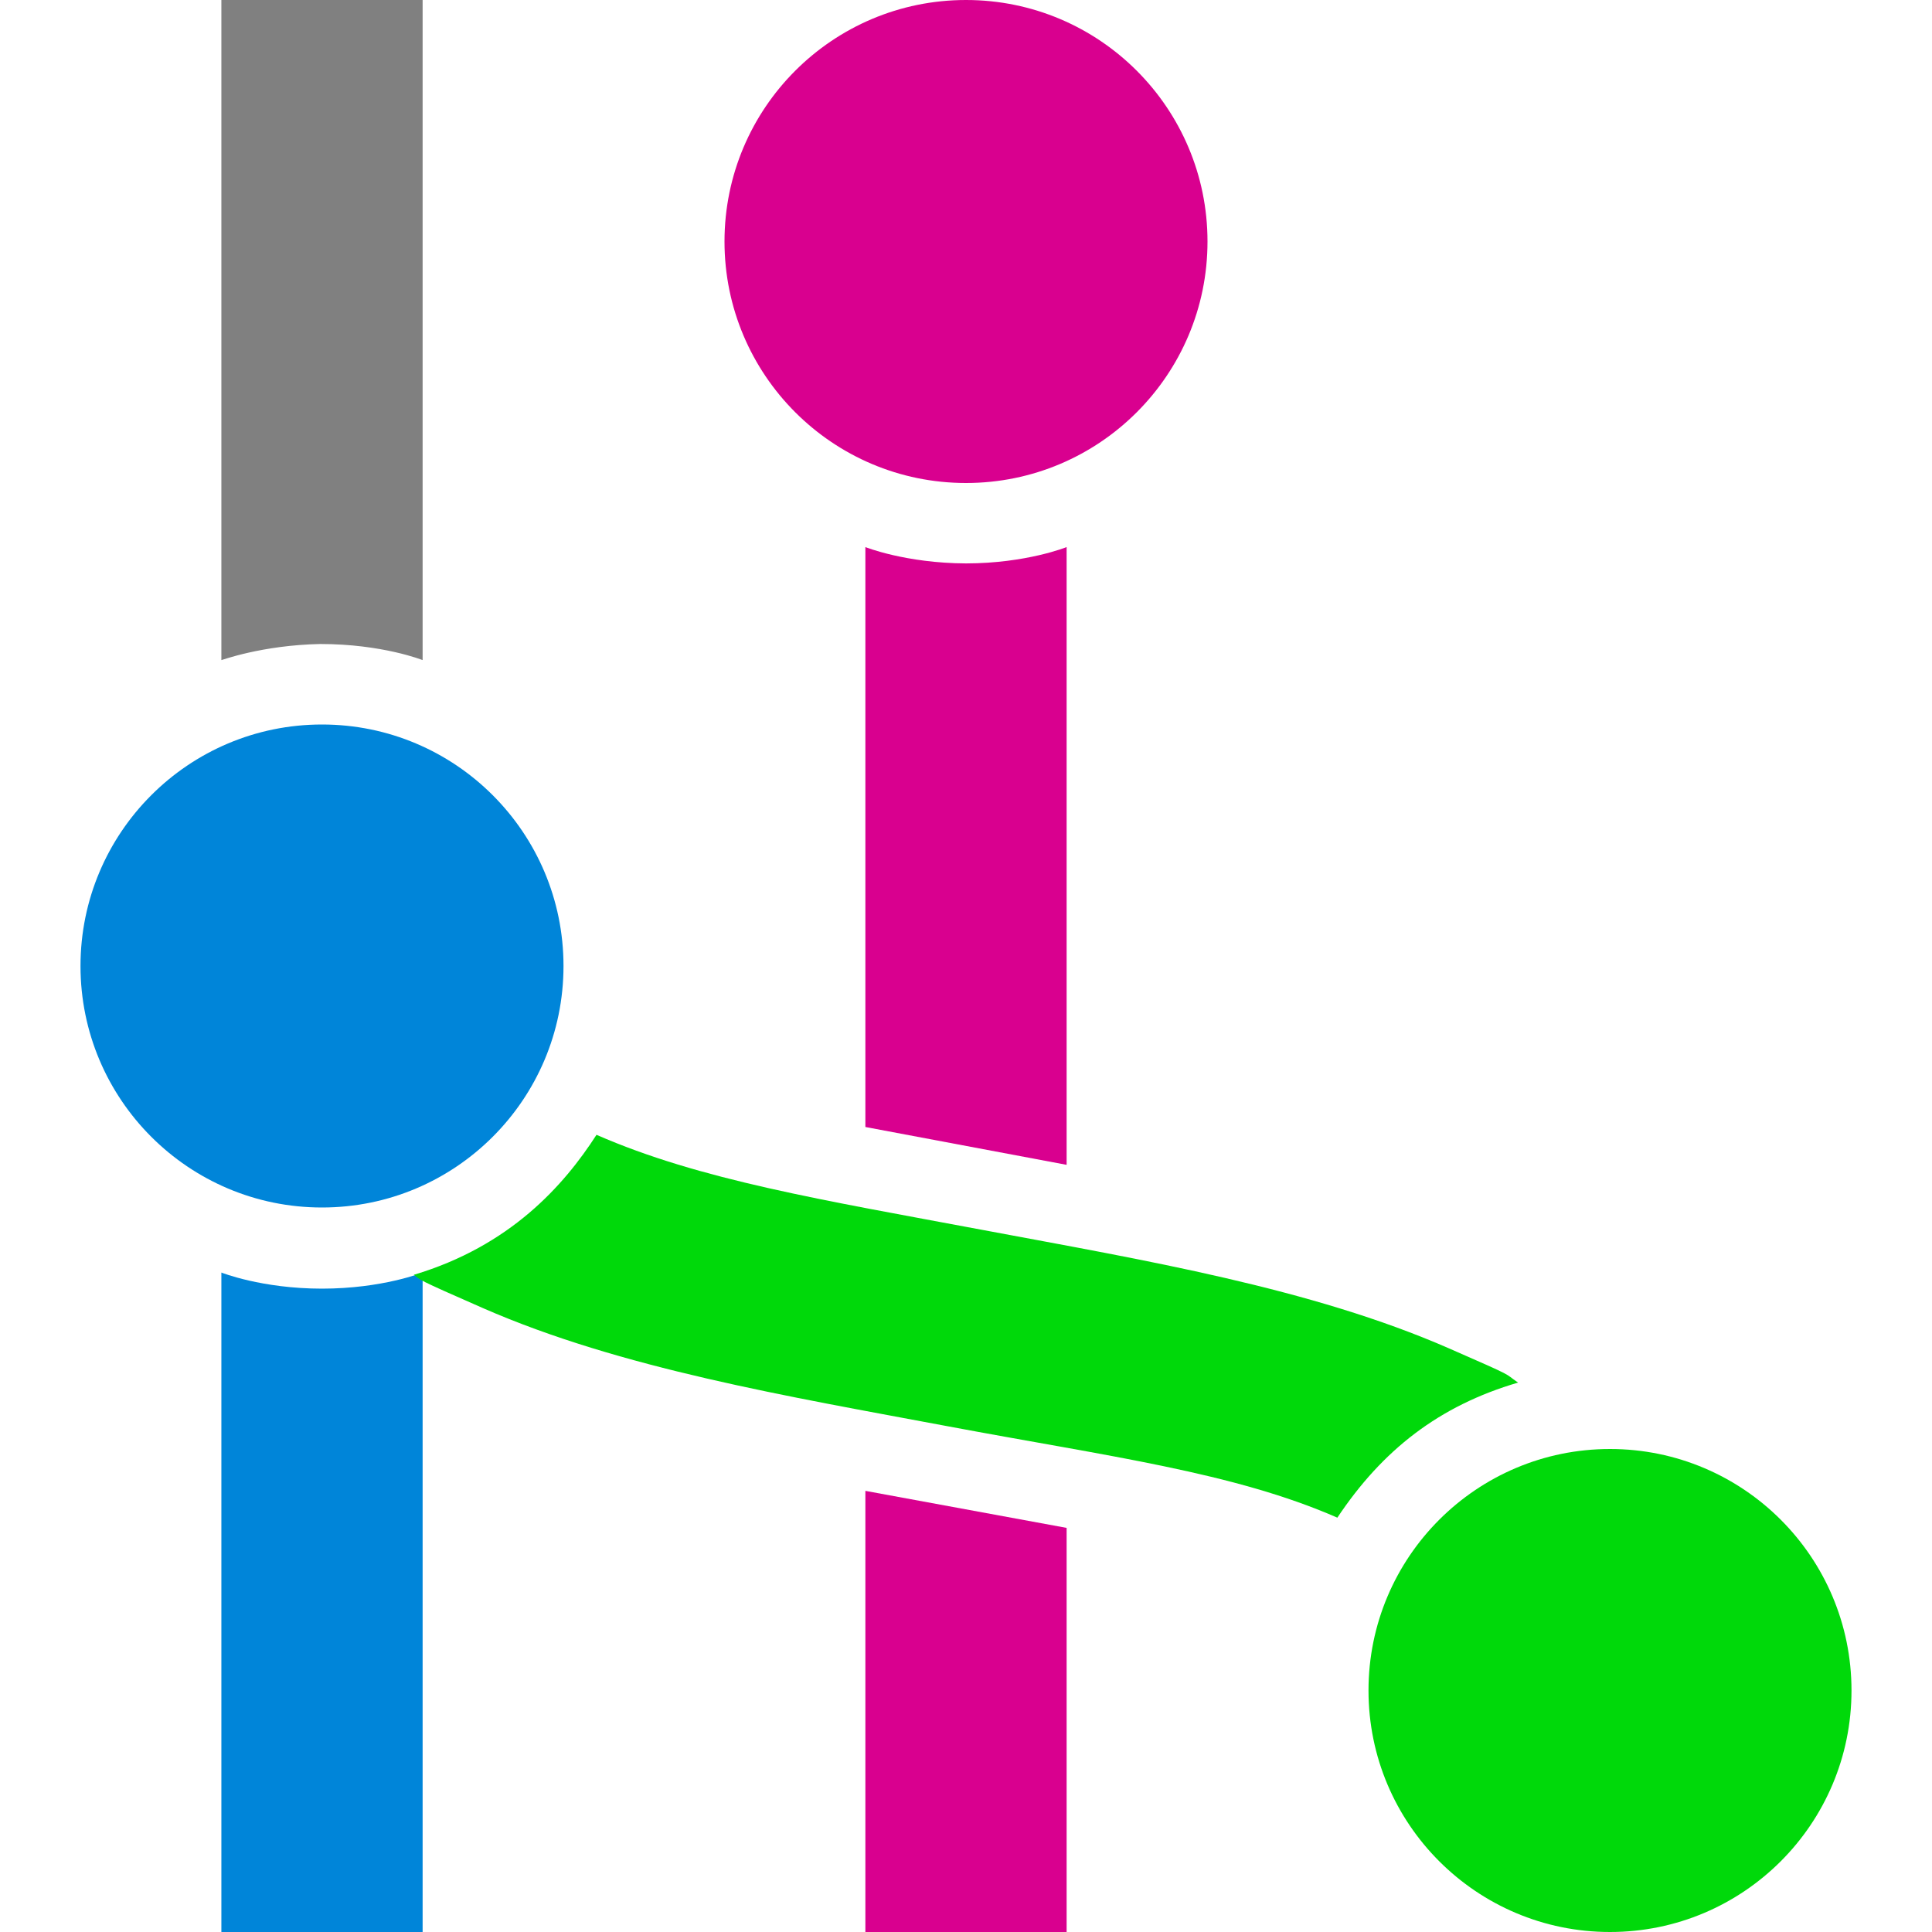
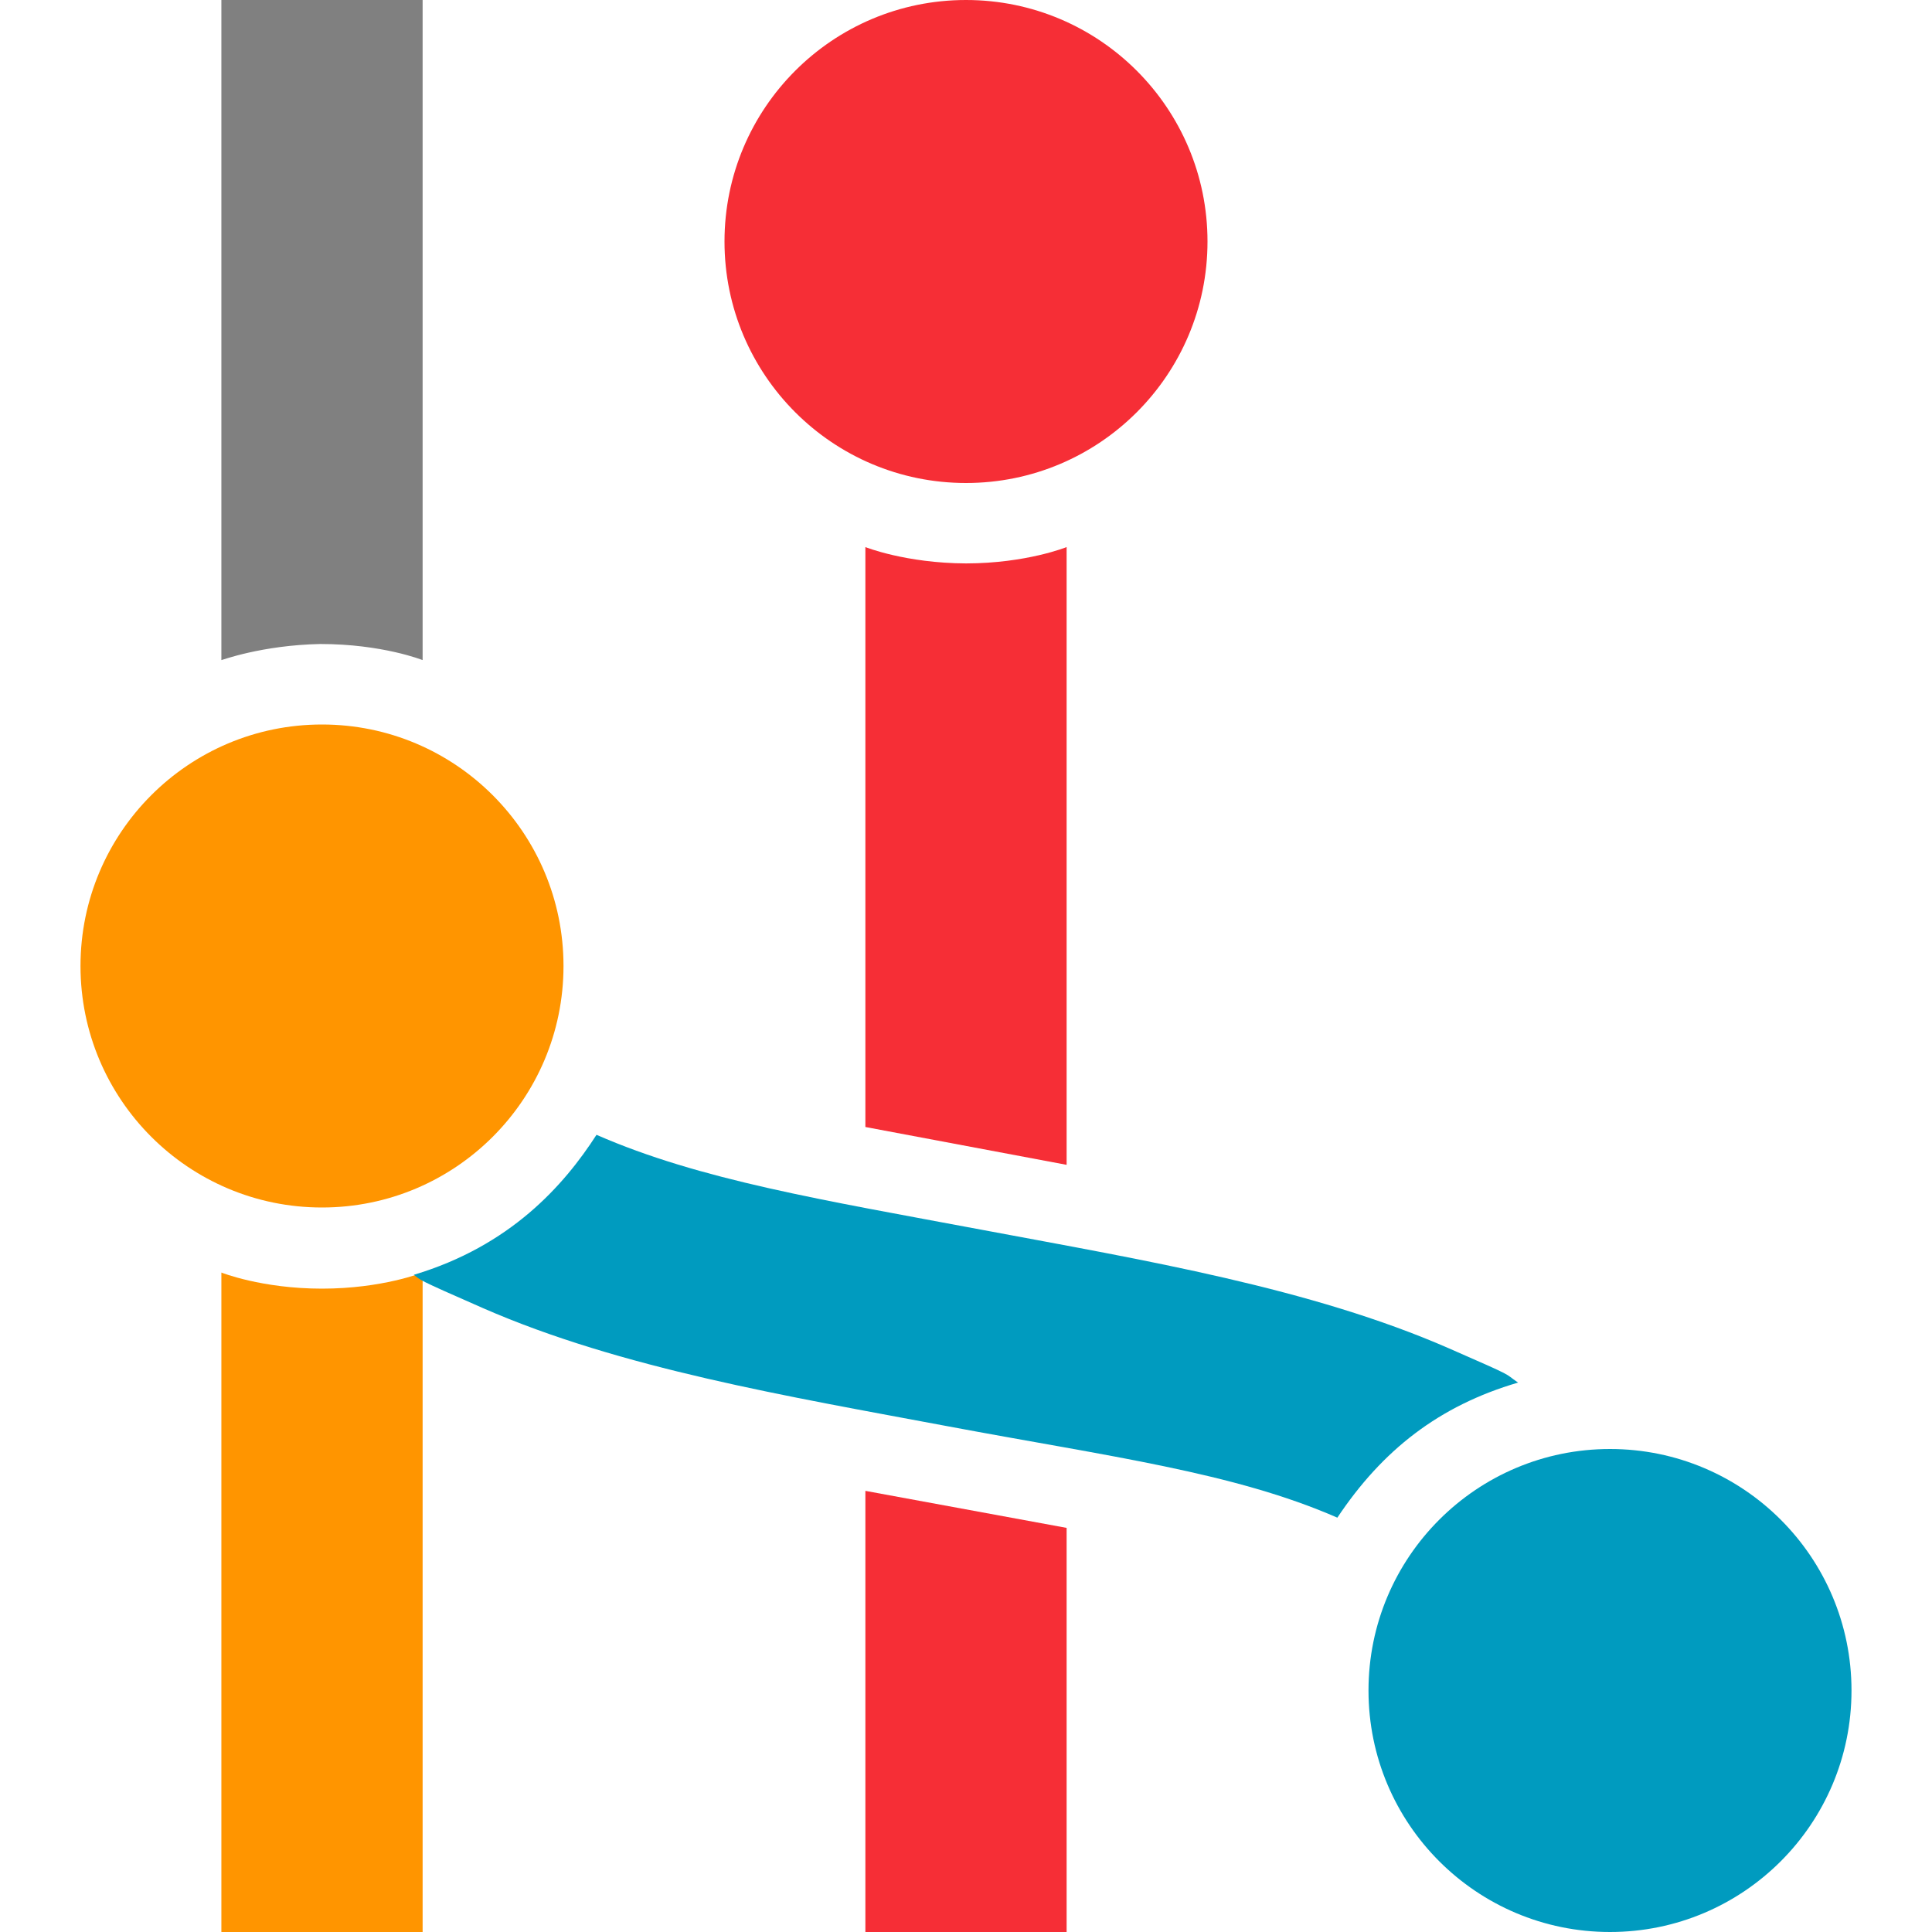
<svg xmlns="http://www.w3.org/2000/svg" width="24" height="24">
  <style>path,circle{fill-opacity:1;fill-rule:nonzero;stroke:none;}</style>
-   <path style="fill:#0085d9" d="m 2.75,15.808 c 0,0 0.5,0.2 1.25,0.2 0.75,0 1.25,-0.2 1.25,-0.2 l 0,8.192 -2.5,0 z" />
-   <path style="fill:#d9008f" d="m 10.75,6.796 c 0,0 0.5,0.2 1.25,0.203 0.75,-8.355e-4 1.25,-0.203 1.25,-0.203 L 13.25,14.47 10.75,14 z" />
-   <path style="fill:#d9008f" d="m 10.75,18.52 2.5,0.46 0,5.02 -2.5,0 z" />
+   <path style="fill:#FF9500" d="m 2.75,15.808 c 0,0 0.5,0.2 1.25,0.2 0.75,0 1.25,-0.2 1.25,-0.2 l 0,8.192 -2.5,0 z" />
+   <path style="fill:#F62E36" d="m 10.75,6.796 c 0,0 0.5,0.2 1.25,0.203 0.75,-8.355e-4 1.25,-0.203 1.25,-0.203 L 13.25,14.47 10.75,14 z" />
+   <path style="fill:#F62E36" d="m 10.75,18.52 2.5,0.46 0,5.02 -2.5,0 z" />
  <path style="fill:#808080" d="m 2.75,0 2.5,0 0,8.2 C 5.25,8.2 4.75,8 3.978,8 3.25,8.015 2.75,8.203 2.75,8.2 z" />
-   <path style="fill:#00d90a" d="M 5.141,15.836 C 5.235,15.906 5.143,15.875 6,16.25 c 1.714,0.75 3.781,1.094 5.781,1.469 2,0.375 3.546,0.571 4.832,1.134 0.56,-0.84 1.263,-1.39 2.245,-1.678 C 18.668,17.046 18.857,17.125 18,16.75 c -1.714,-0.75 -3.781,-1.094 -5.781,-1.469 -2,-0.375 -3.523,-0.621 -4.809,-1.184 -0.407,0.632 -1.074,1.382 -2.269,1.739 z" />
-   <circle style="fill:#0085d9" cx="4" cy="12" r="3" />
-   <circle style="fill:#d9008f" cx="12" cy="3" r="3" />
-   <circle style="fill:#00d90a" cx="20" cy="21" r="3" />
+   <path style="fill:#009BBF" d="M 5.141,15.836 C 5.235,15.906 5.143,15.875 6,16.25 c 1.714,0.75 3.781,1.094 5.781,1.469 2,0.375 3.546,0.571 4.832,1.134 0.56,-0.84 1.263,-1.39 2.245,-1.678 C 18.668,17.046 18.857,17.125 18,16.75 c -1.714,-0.75 -3.781,-1.094 -5.781,-1.469 -2,-0.375 -3.523,-0.621 -4.809,-1.184 -0.407,0.632 -1.074,1.382 -2.269,1.739 z" />
+   <circle style="fill:#FF9500" cx="4" cy="12" r="3" />
+   <circle style="fill:#F62E36" cx="12" cy="3" r="3" />
+   <circle style="fill:#009BBF" cx="20" cy="21" r="3" />
</svg>
